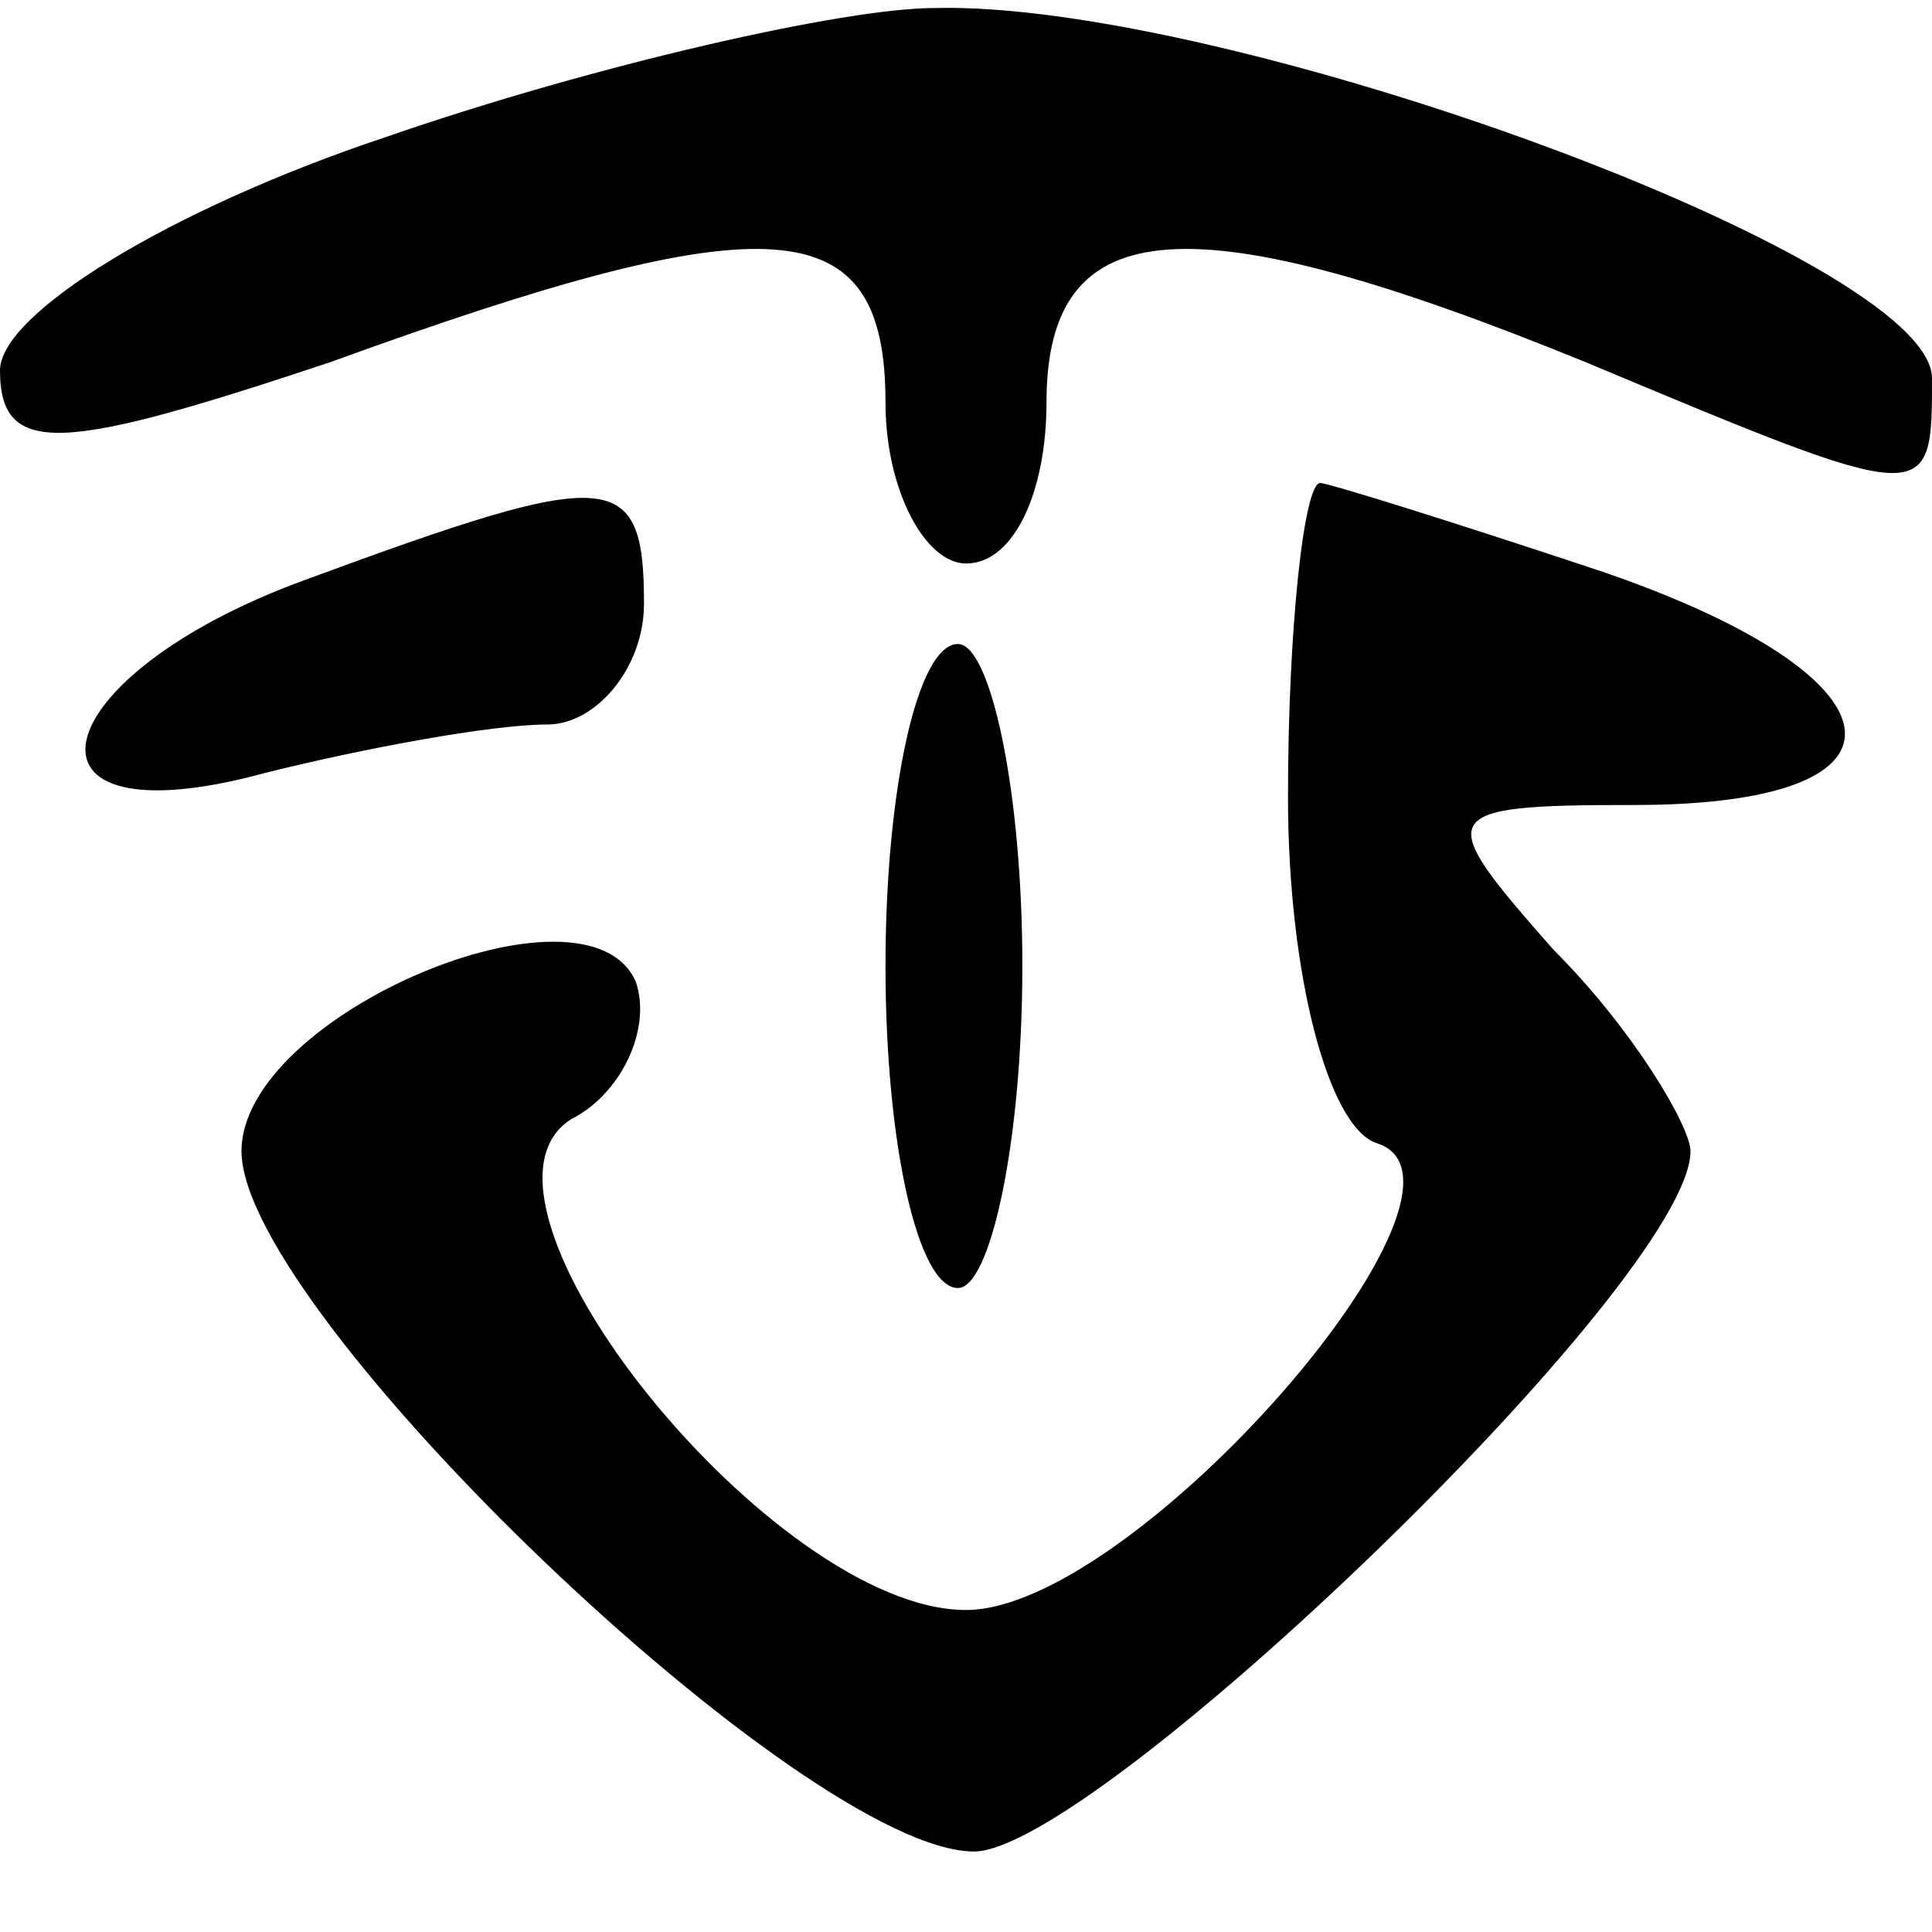
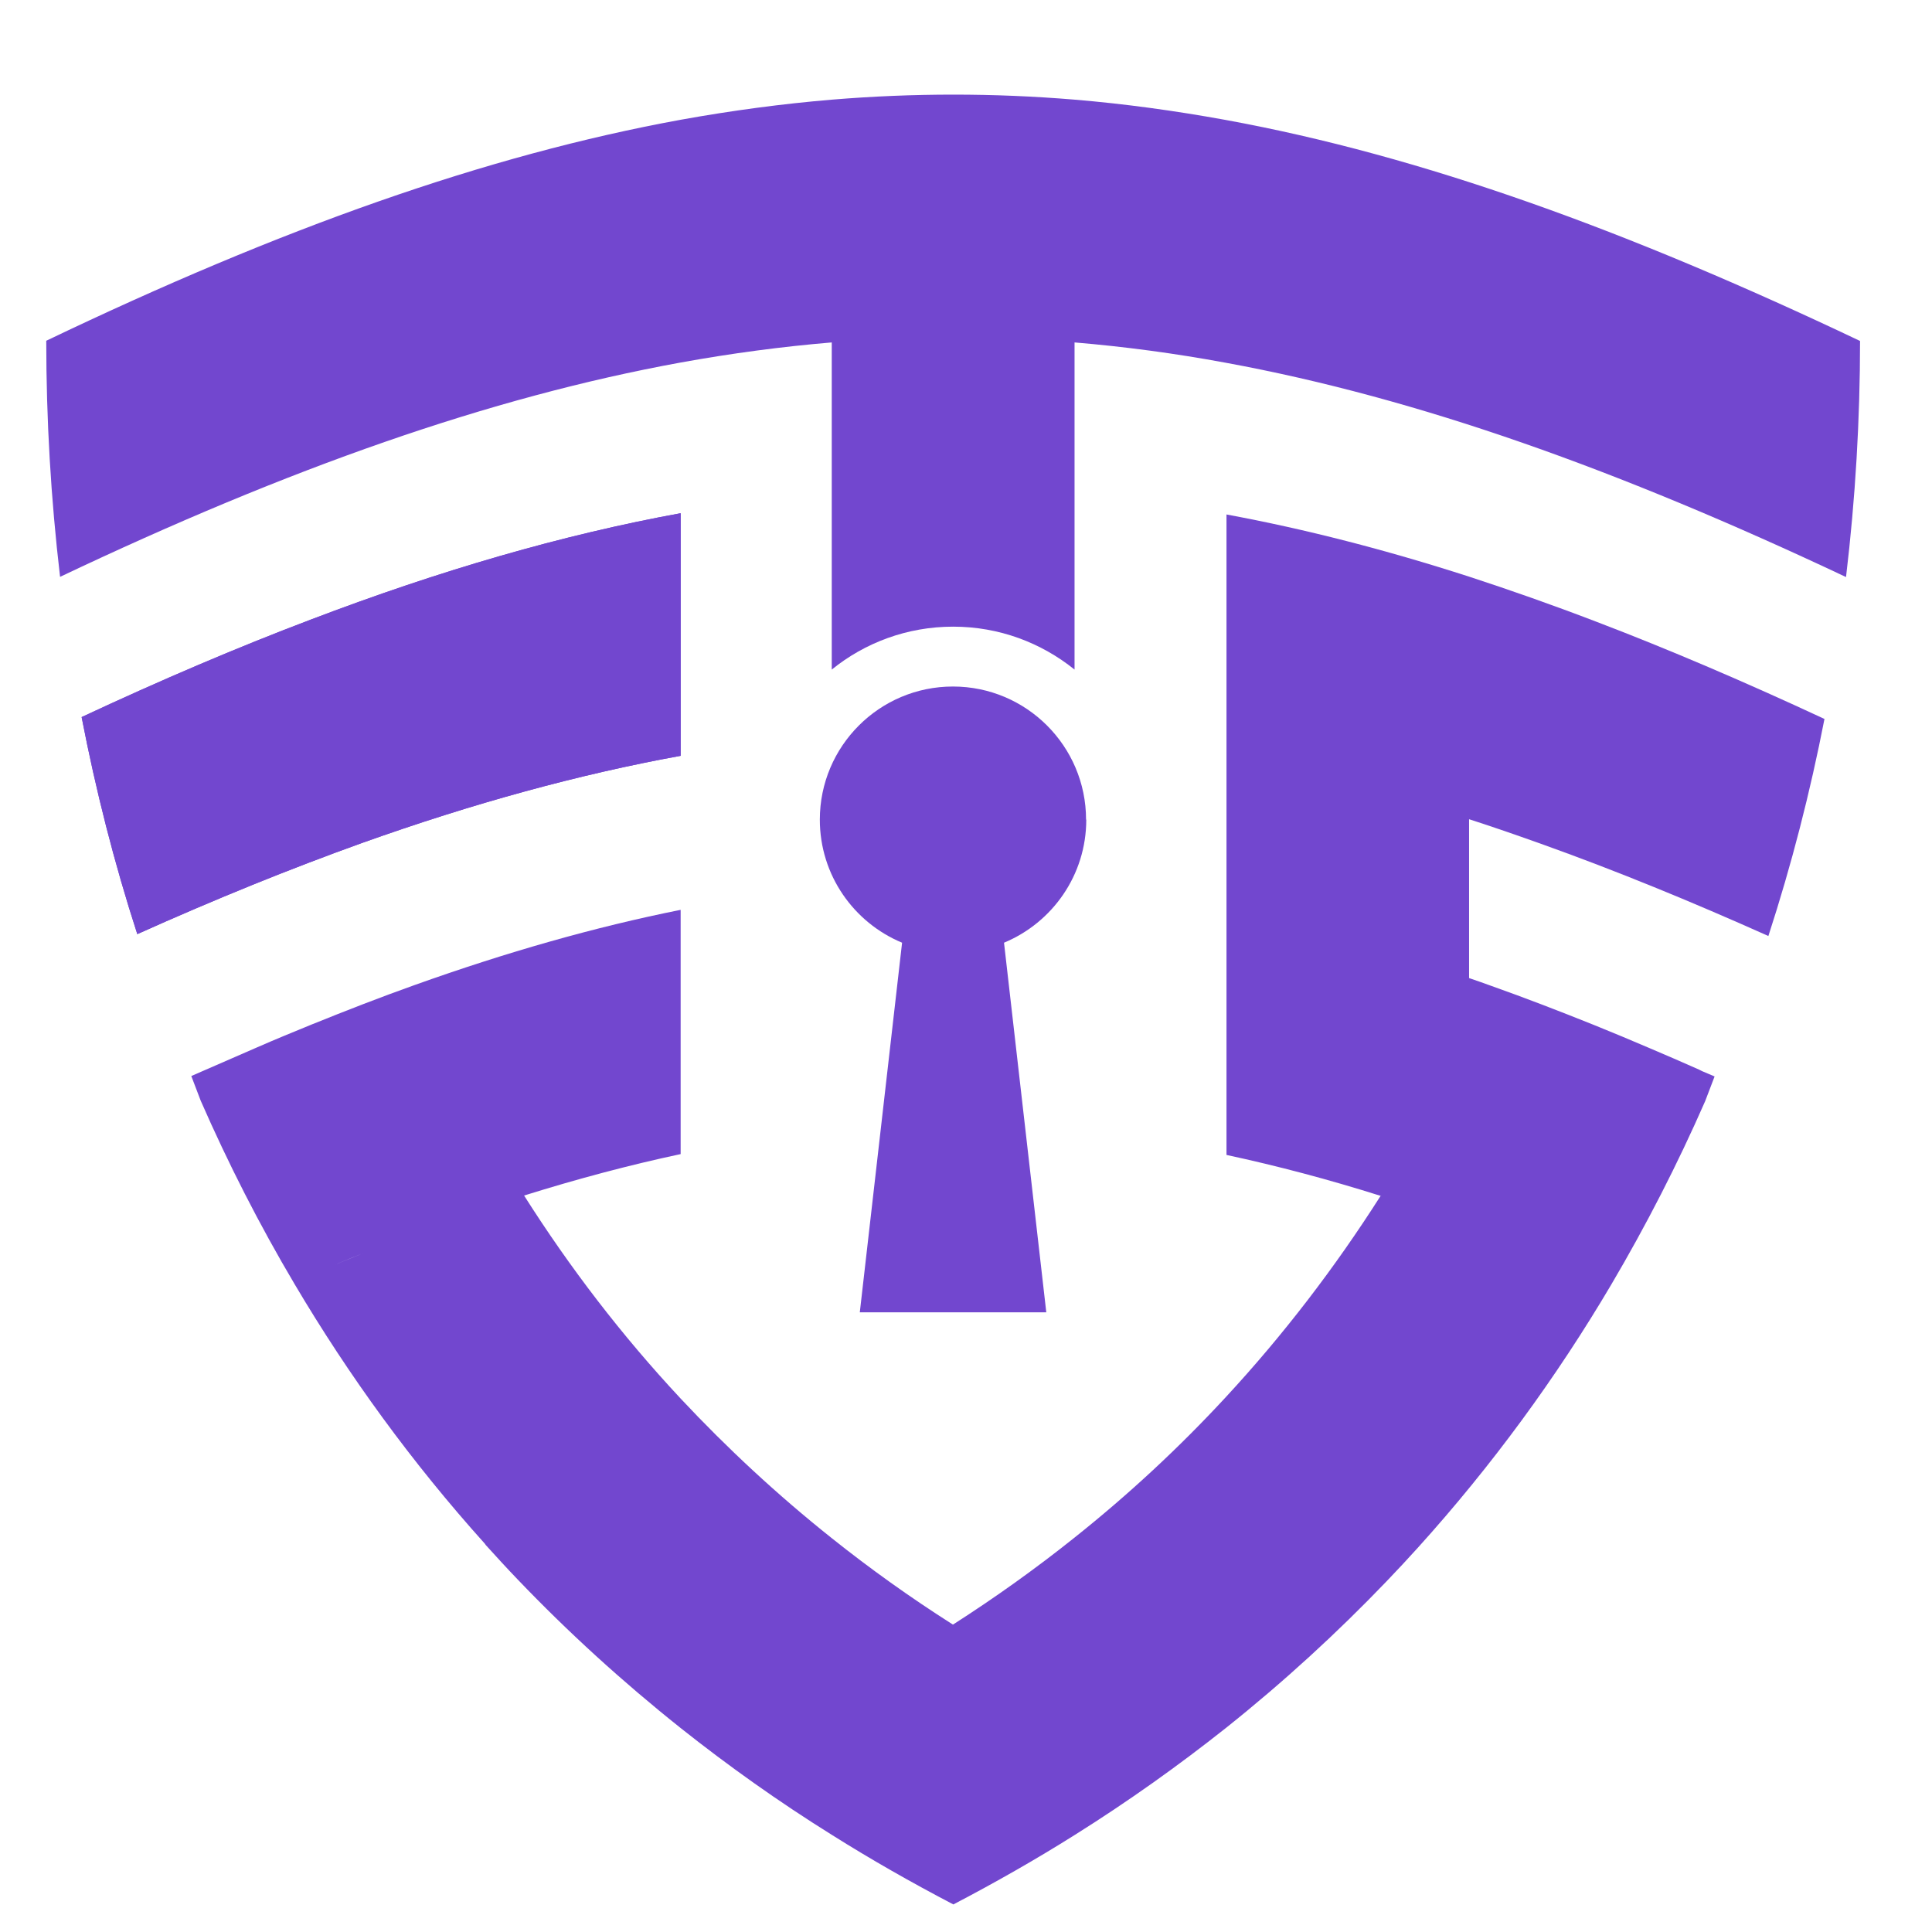
- <svg xmlns="http://www.w3.org/2000/svg" version="1.0" width="24pt" height="24pt" viewBox="0 0 24 24" preserveAspectRatio="xMidYMid meet">
-   <g transform="translate(0,24) scale(0.1,-0.1)" fill="#000000" stroke="none">
-     <path d="M48 223 c-27 -9 -48 -22 -48 -29 0 -11 8 -10 41 1 55 20 69 19 69 -5 0 -11 5 -20 10 -20 6 0 10 9 10 20 0 24 18 25 67 5 43 -18 43 -18 43 -2 0 15 -88 47 -124 46 -11 0 -42 -7 -68 -16z" />
-     <path d="M38 168 c-33 -12 -38 -33 -5 -24 12 3 28 6 35 6 6 0 12 7 12 15 0 17 -4 17 -42 3z" />
-     <path d="M160 141 c0 -22 5 -41 11 -43 16 -5 -30 -58 -51 -58 -24 0 -65 51 -49 61 6 3 10 11 8 17 -6 14 -49 -4 -49 -21 0 -20 70 -87 91 -87 15 0 89 71 89 87 0 3 -7 15 -17 25 -15 17 -15 18 10 18 37 0 34 16 -4 29 -18 6 -34 11 -35 11 -2 0 -4 -18 -4 -39z" />
-     <path d="M110 120 c0 -22 4 -40 9 -40 4 0 8 18 8 40 0 22 -4 40 -8 40 -5 0 -9 -18 -9 -40z" />
+ <svg xmlns="http://www.w3.org/2000/svg" viewBox="0 0 120 120" height="180" width="180" xml:space="preserve" id="svg2" version="1.1">
+   <defs id="defs6" />
+   <g transform="matrix(1.3,0,0,-1.3,0,117.3)" id="g10">
+     <g transform="scale(0.1)" id="g12">
+       <path id="path16" style="fill: #7247cf; fill-rule: evenodd; stroke: none; fill-opacity: 1" d="M 28.7 626.7 C 138 678.6 234.1 712.5 325.2 729.1 c 24.3 4.4 48.3 7.6 72.2 9.6 v -0.4 v -71.9 v -0.2 v -41.9 v -41.9 c 15.8 12.8 36 20.5 58 20.5 c 22 0 42.1 -7.7 58 -20.5 v 41.9 v 41.8 v 0.3 v 71.8 v 0.5 c 23.9 -2 47.9 -5.2 72.2 -9.7 c 92.1 -16.9 187.9 -51.2 296.4 -102.4 c 4.5 37.7 6.7 75.4 6.7 112.8 c -111.3 52.9 -209.1 88.4 -303.1 105.6 c -24.2 4.4 -48.2 7.7 -72.2 9.7 c -38.6 3.2 -77 3.2 -115.9 0 c -23.8 -2 -47.8 -5.2 -72.2 -9.6 C 232.2 828.1 134.2 793.2 22.1 739.5 c 0 -37.7 2.2 -75.4 6.6 -112.8" />
+       <path id="path18" style="fill: #7247cf; fill-rule: evenodd; stroke: none; fill-opacity: 1" d="M 140.8 288.7 l -0.1 1.2 c 0 -0.4 0.1 -0.8 0.1 -1.2 z m 518.8 42.2 c -21.7 -34.1 -46.4 -66.4 -74.1 -96.3 c -22.1 -23.9 -46.2 -46.3 -72.2 -67 c -18.4 -14.7 -37.7 -28.5 -58 -41.5 c -20.3 12.9 -39.6 26.7 -57.9 41.3 c -26 20.7 -50 43 -72.2 66.7 c -28.1 30.1 -53 62.6 -74.8 97 c 25.6 8 50.4 14.6 74.8 19.8 v 116.7 c -41 -8.2 -83.1 -20.2 -127.3 -36 c -16 -5.7 -32.2 -12 -48.8 -18.7 c -8.8 -3.6 -17.6 -7.2 -26.5 -11.1 L 91.4 388.2 L 95.9 376.4 c 13.1 -29.9 28 -59.2 44.9 -87.7 c 25.8 -43.6 56 -85.2 90.9 -124 l 0.4 -0.6 c 5 -5.5 10 -11 15.2 -16.4 c 24 -25.1 50 -48.8 78 -71.1 c 22.7 -18 46.7 -35.1 72.2 -51 c 18.6 -11.7 37.9 -22.7 58 -33.2 c 20.1 10.5 39.4 21.5 58 33.2 c 25.5 16 49.5 33.1 72.2 51.1 c 27.6 22 53.1 45.4 76.7 70 c 5.1 5.3 10.1 10.7 15 16.1 c 35.5 39.3 66.3 81.5 92.4 125.7 c 16.8 28.5 31.8 57.8 44.9 87.7 l 4.5 11.8 l -5.9 2.5 l -0.4 0.2 l -0.4 0.2 l -0.4 0.2 l -0.4 0.2 c -7.9 3.5 -15.7 6.9 -23.5 10.2 c -8.9 3.8 -17.7 7.5 -26.4 11 c -16.7 6.7 -33 13 -49.1 18.7 c -3.6 1.3 -7.2 2.6 -10.8 3.8 v 75.9 c 11.8 -3.8 23.6 -7.9 35.6 -12.2 c 34.6 -12.4 70.3 -27 107.4 -43.6 c 11.1 34.1 20 68.8 26.8 103.7 c -37.8 17.6 -74 33.1 -109.1 46.5 c -20.6 7.9 -40.8 15 -60.7 21.5 c -39.7 12.8 -78.1 22.7 -115.9 29.7 V 540.7 V 467.3 V 350.5 c 24.2 -5.2 48.8 -11.7 74.1 -19.7 z m 110.1 -41.1 l 0 -0.1 l 0 -0.1 v -0.1 l 0 -0.1 l 0 -0.1 v -0.1 l 0 -0.1 l 0 -0.1 l 0 -0.1 l 0 -0.1 v 0 v -0.1 l 0 -0.1 l 0 -0.1 v -0.1 l 0 -0.1 l 0 -0.1 z m 0 -0.5 v 0 l 0 -0.1 z m -33.1 14.2 c 4.7 -1.9 9.5 -3.8 14.3 -5.7 z M 159.6 297.9 c 4.9 2 9.7 4 14.6 5.9 l -14.6 -5.9" />
+       <path id="path20" style="fill: #7247cf; fill-rule: evenodd; stroke: none; fill-opacity: 1" d="M 65.6 456 c 37.2 16.7 73 31.2 107.5 43.6 c 53 18.9 103.3 32.7 152.1 41.6 v 115.9 C 268.8 646.8 210.5 629.9 148.3 606.2 C 113.2 592.9 76.9 577.4 39 559.7 C 45.8 524.6 54.6 489.9 65.6 456" />
+       <path id="path22" style="fill: #7247cf; fill-rule: evenodd; stroke: none; fill-opacity: 1" d="M 518.9 510.7 c 0 35.1 -28.5 63.6 -63.6 63.6 c -35.1 0 -63.6 -28.5 -63.6 -63.6 c 0 -26.5 16.2 -49.2 39.3 -58.8 L 410.8 275.3 h 89.1 l -20.2 176.6 c 23.1 9.6 39.3 32.3 39.3 58.8" />
+       <path id="path24" style="fill: #7247cf; fill-rule: evenodd; stroke: none; fill-opacity: 1" d="M 65.6 456 c 37.2 16.7 73 31.2 107.5 43.6 c 53 18.9 103.3 32.7 152.1 41.6 v 115.9 C 268.8 646.8 210.5 629.9 148.3 606.2 C 113.2 592.9 76.9 577.4 39 559.7 C 45.8 524.6 54.6 489.9 65.6 456" />
+     </g>
  </g>
</svg>
